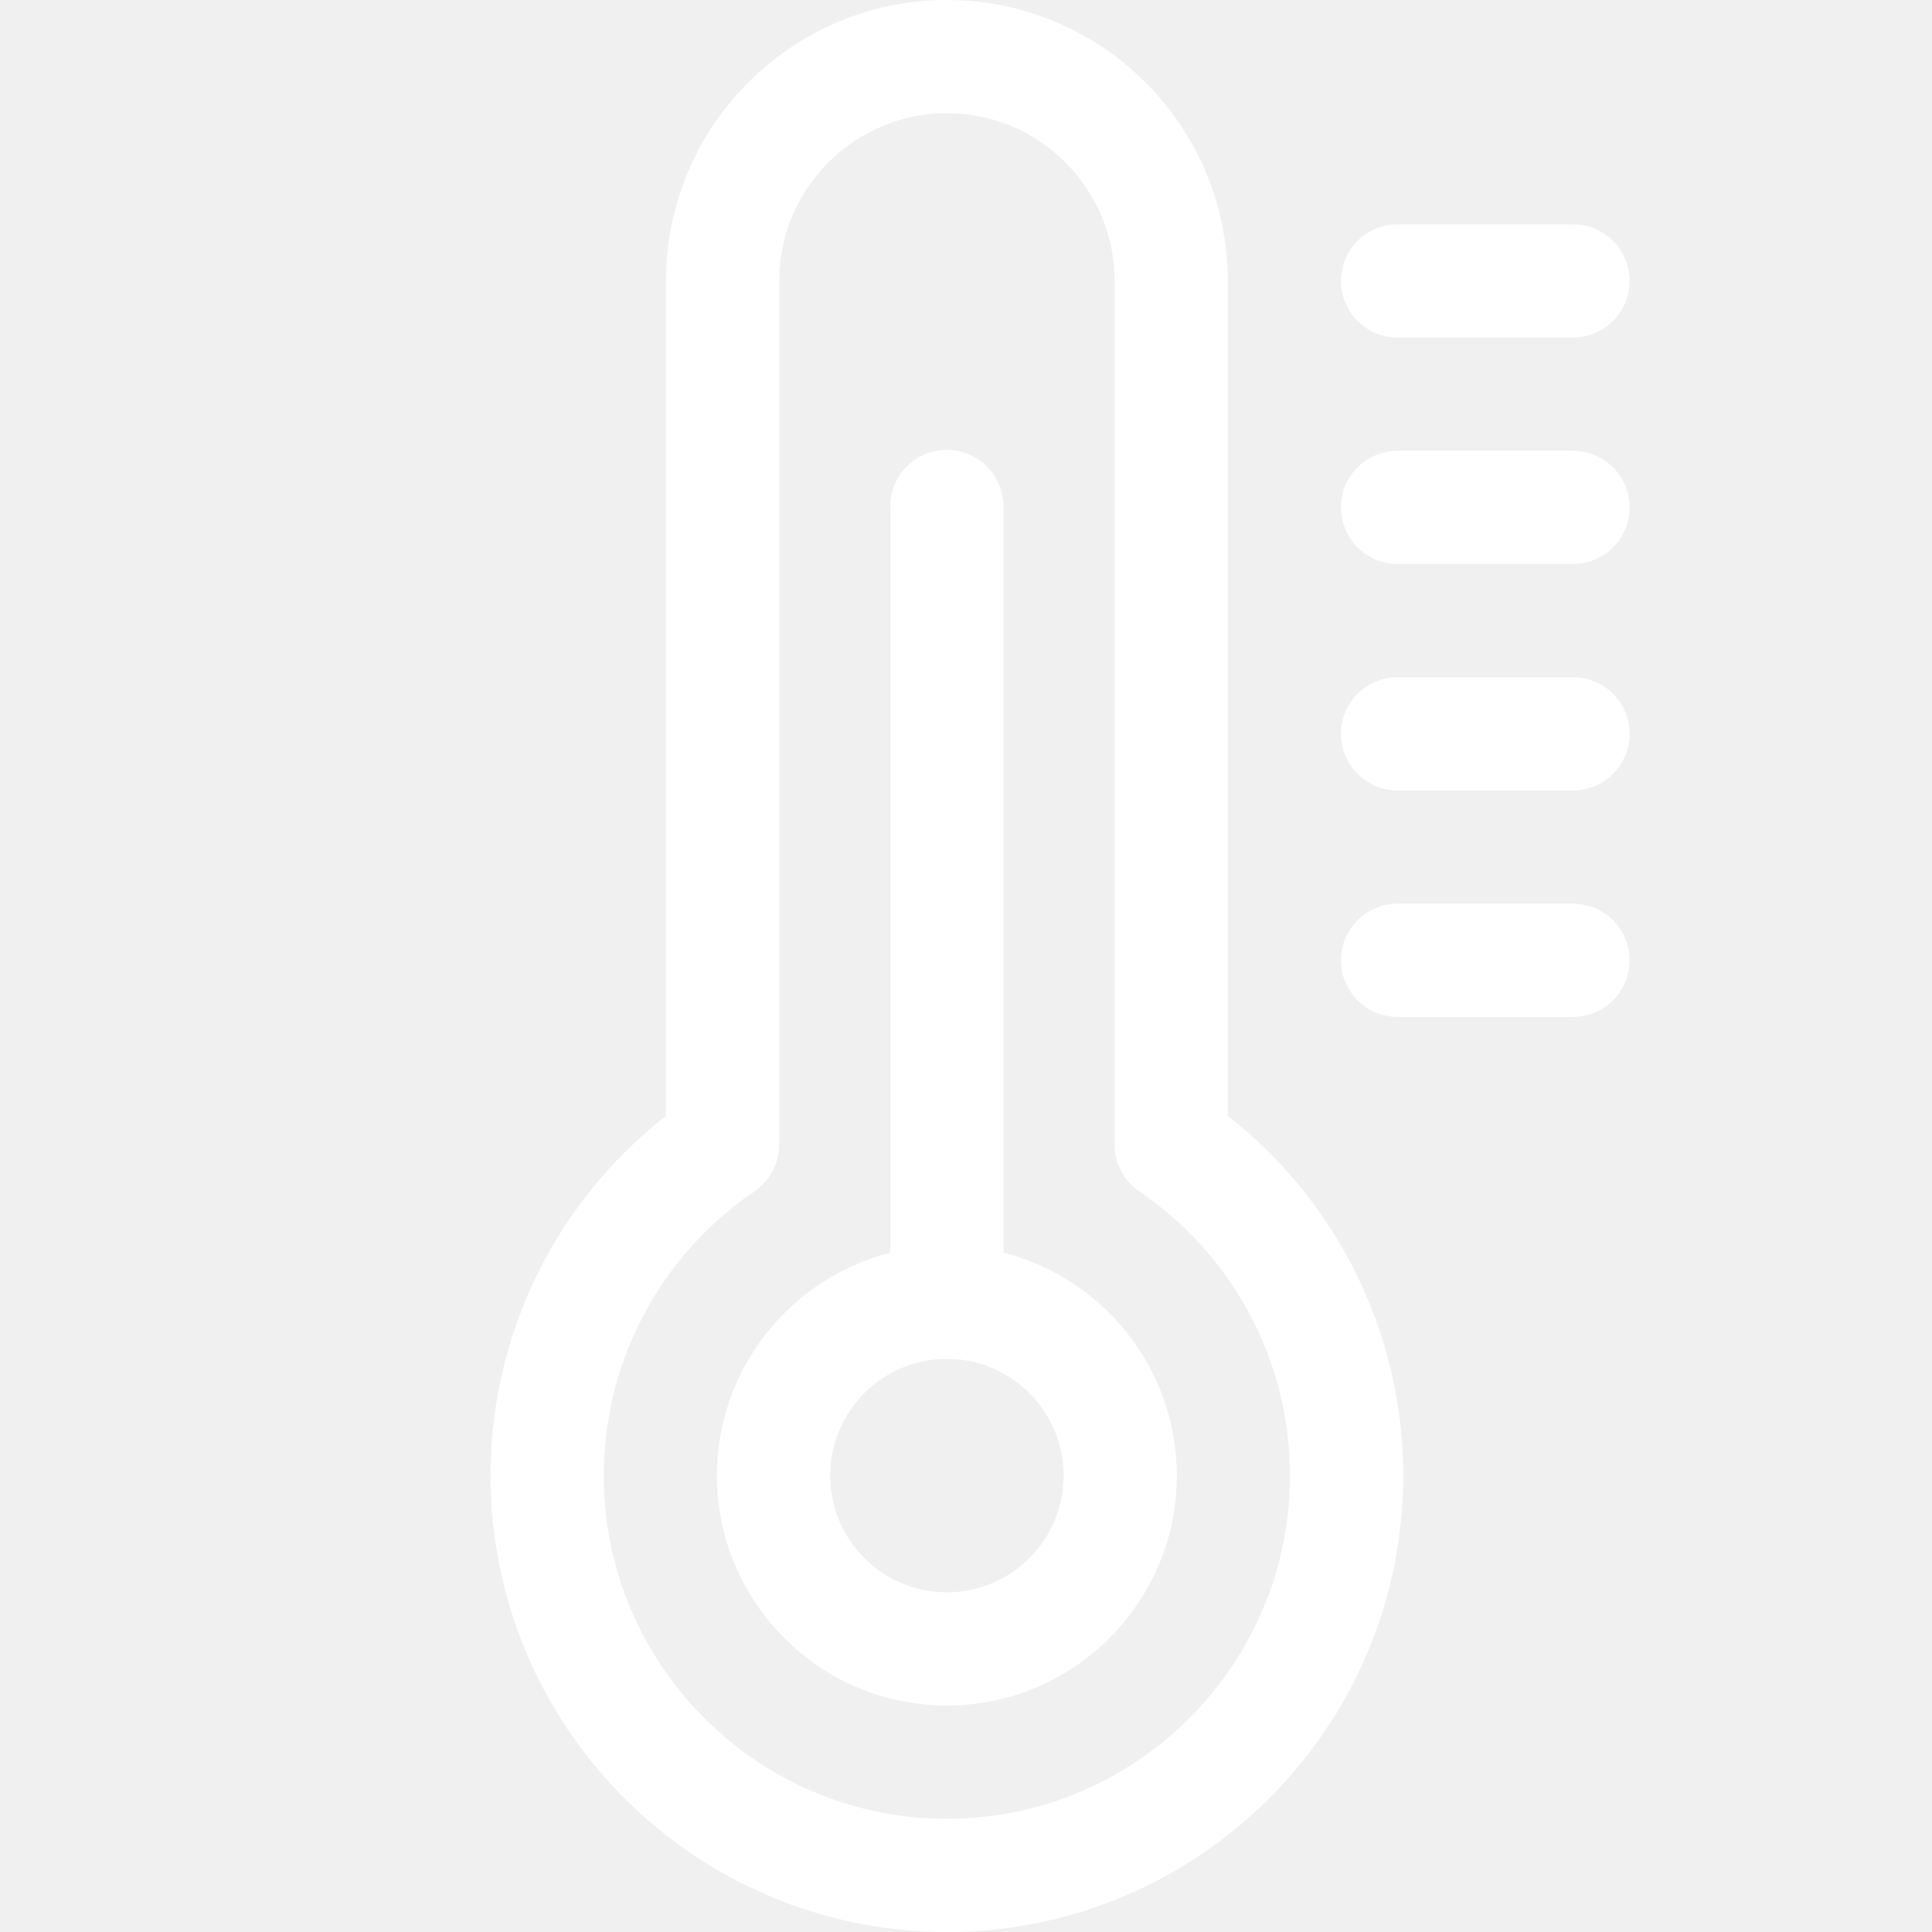
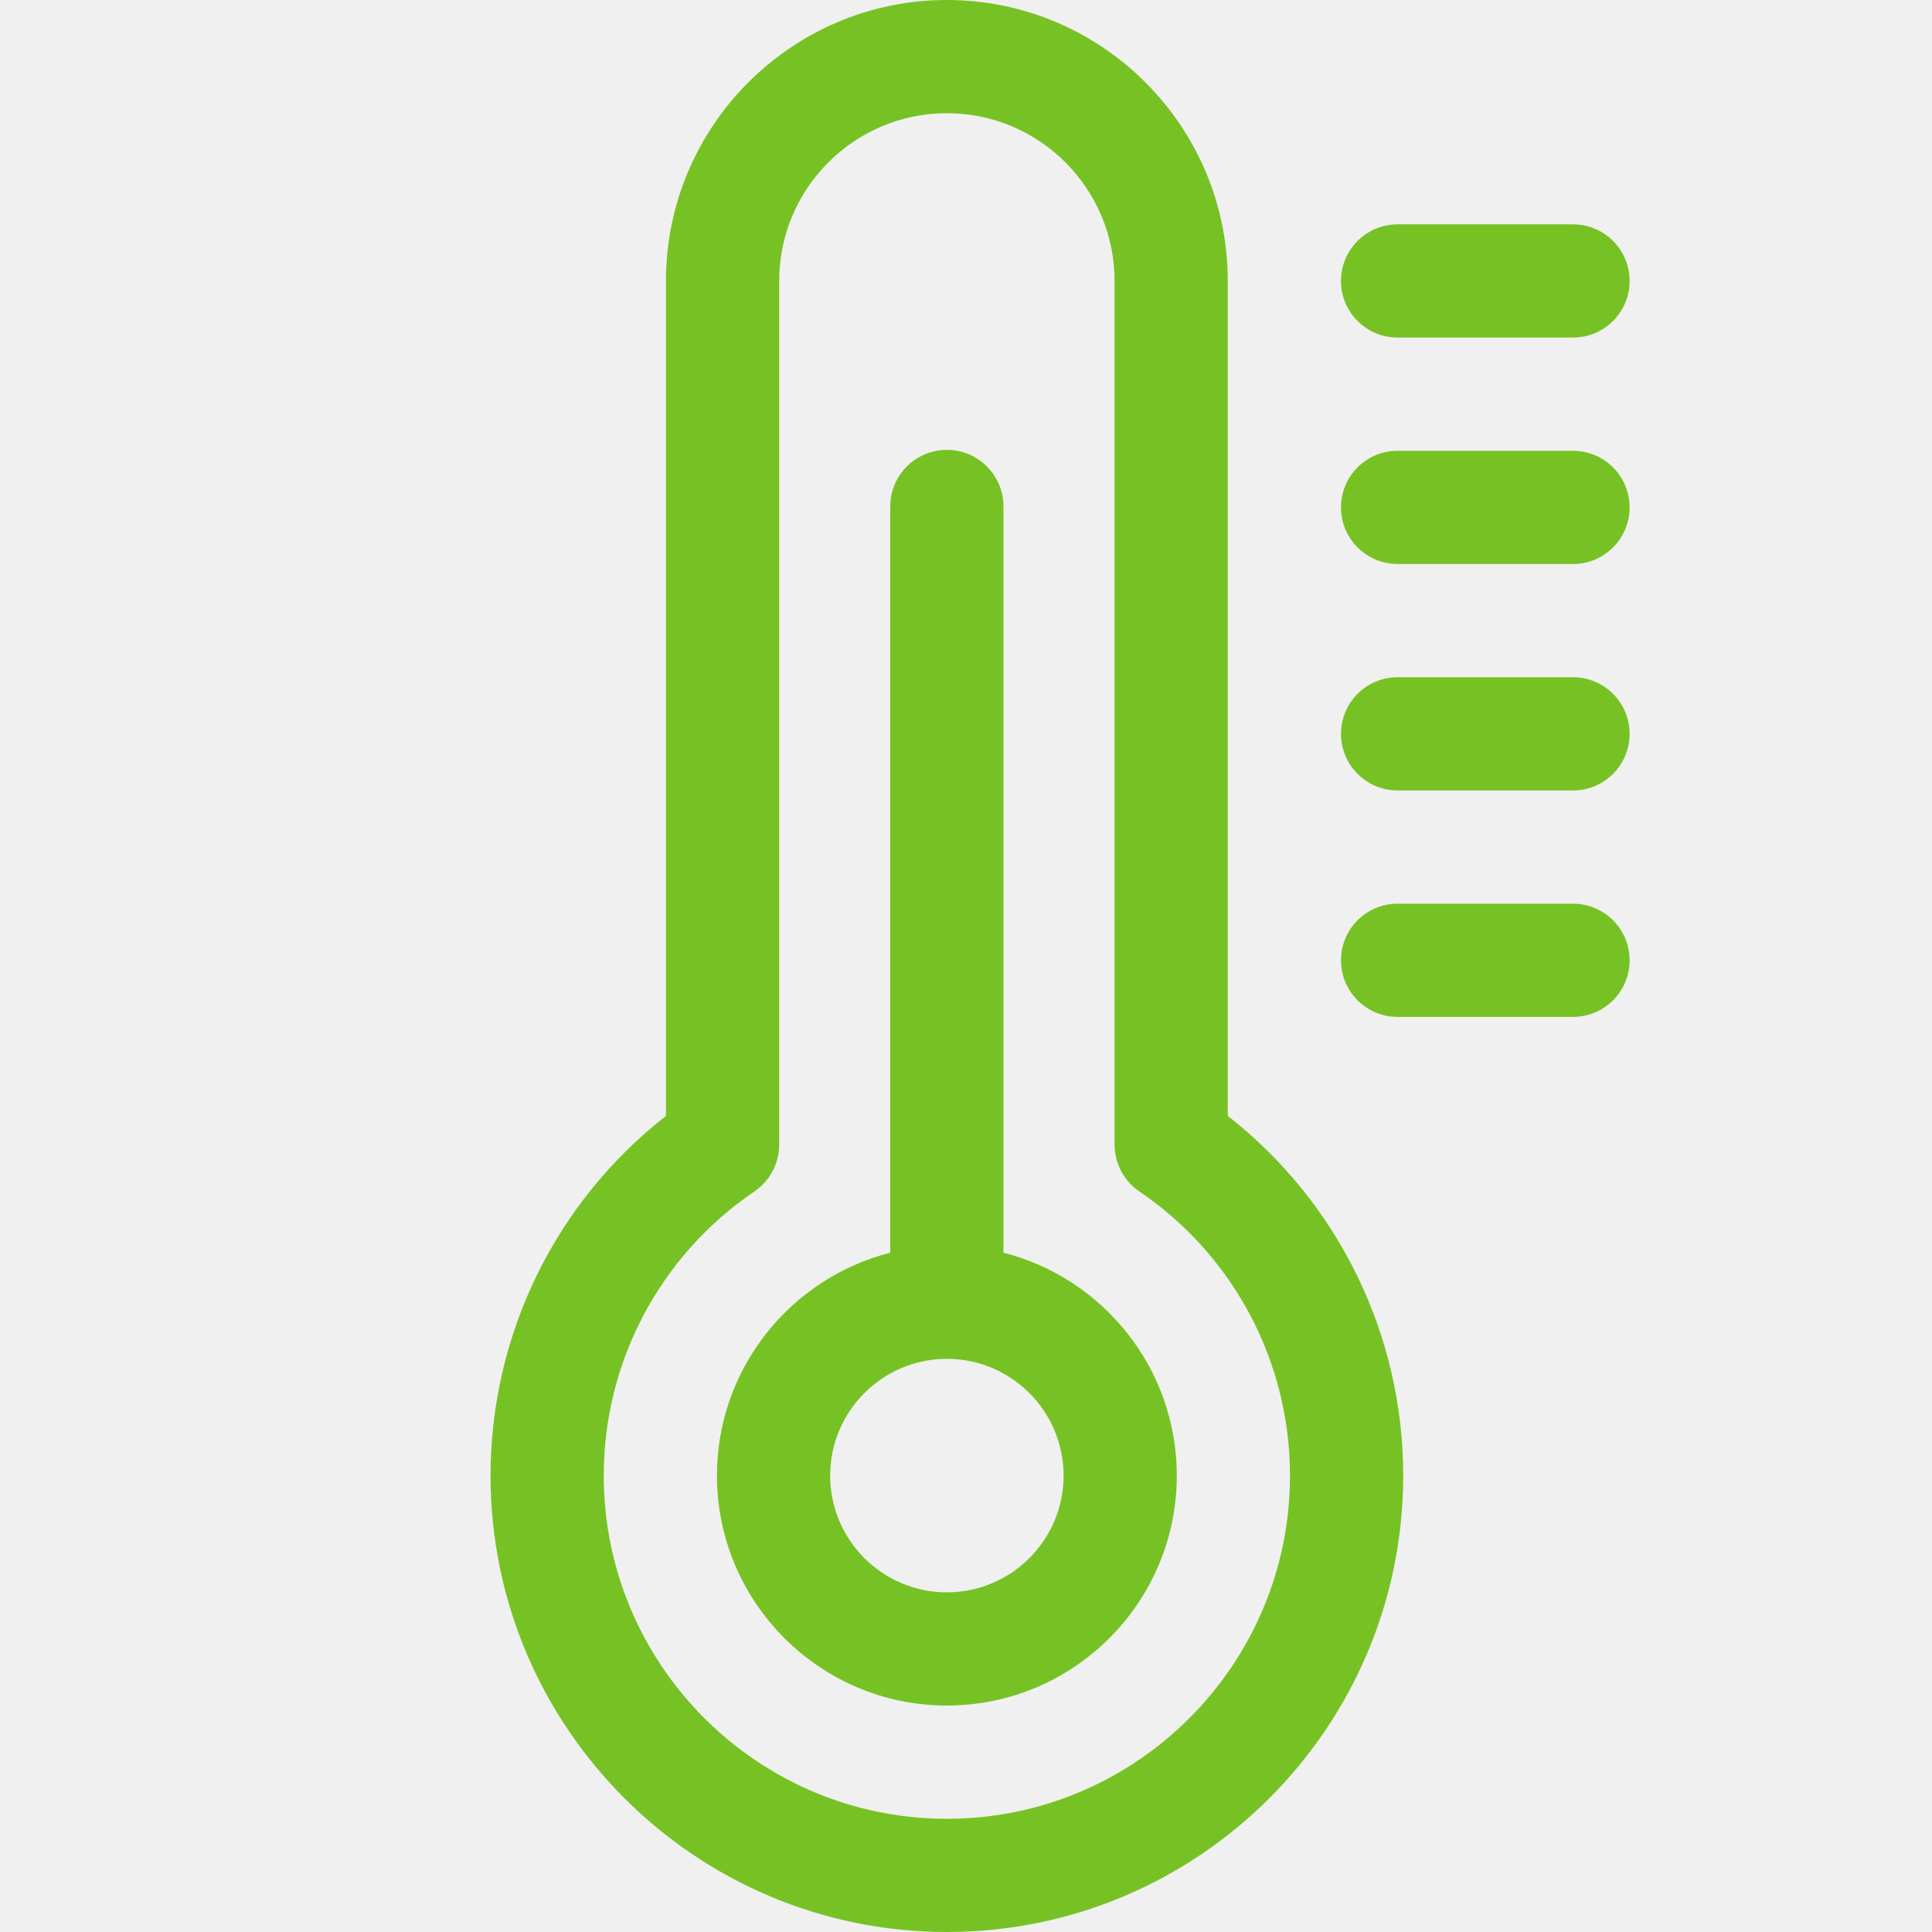
<svg xmlns="http://www.w3.org/2000/svg" version="1.1" width="512" height="512" x="0" y="0" viewBox="0 0 512 512" style="enable-background:new 0 0 512 512" xml:space="preserve" class="">
  <g transform="matrix(1,0,0,1,130,0)">
-     <path d="m135.93 331.98v-197.762c0-8.285-6.715-15-15-15-8.281 0-15 6.715-15 15v197.762c-26.367 6.703-45.93 30.641-45.93 59.07 0 33.602 27.332 60.938 60.93 60.938 33.598 0 60.934-27.336 60.934-60.938 0-28.43-19.566-52.367-45.934-59.07zm-15 90.008c-17.055 0-30.93-13.879-30.93-30.938 0-17.062 13.875-30.941 30.93-30.941 17.059 0 30.934 13.879 30.934 30.941 0 17.059-13.875 30.938-30.934 30.938zm0 0" fill="#ffffff" data-original="#000000" style="" class="" />
-     <path d="m195.375 295.727v-221.273c0-41.055-33.395-74.453-74.445-74.453-41.047 0-74.441 33.398-74.441 74.453v221.273c-29.25 22.863-46.488 57.922-46.488 95.32 0 66.695 54.25 120.953 120.93 120.953 66.684 0 120.934-54.258 120.934-120.953 0-37.398-17.238-72.457-46.488-95.32zm-74.445 186.273c-50.141 0-90.93-40.801-90.93-90.953 0-30.168 14.922-58.316 39.918-75.297 4.109-2.793 6.57-7.441 6.57-12.41v-228.887c0-24.512 19.938-44.453 44.441-44.453 24.508 0 44.445 19.941 44.445 44.453v228.887c0 4.969 2.461 9.617 6.57 12.41 24.996 16.98 39.918 45.129 39.918 75.297 0 50.152-40.793 90.953-90.934 90.953zm0 0" fill="#ffffff" data-original="#000000" style="" class="" />
-     <path d="m286.863 239.488h-46.488c-8.285 0-15 6.715-15 15 0 8.285 6.715 15 15 15h46.488c8.281 0 15-6.715 15-15 0-8.285-6.719-15-15-15zm0 0" fill="#ffffff" data-original="#000000" style="" class="" />
-     <path d="m286.863 179.477h-46.488c-8.285 0-15 6.715-15 15 0 8.285 6.715 15 15 15h46.488c8.281 0 15-6.715 15-15 0-8.285-6.719-15-15-15zm0 0" fill="#ffffff" data-original="#000000" style="" class="" />
-     <path d="m286.863 119.465h-46.488c-8.285 0-15 6.715-15 15s6.715 15 15 15h46.488c8.281 0 15-6.715 15-15s-6.719-15-15-15zm0 0" fill="#ffffff" data-original="#000000" style="" class="" />
-     <path d="m240.375 89.453h46.488c8.281 0 15-6.715 15-15 0-8.281-6.719-15-15-15h-46.488c-8.285 0-15 6.719-15 15 0 8.285 6.715 15 15 15zm0 0" fill="#ffffff" data-original="#000000" style="" class="" />
+     <path d="m135.93 331.98v-197.762c0-8.285-6.715-15-15-15-8.281 0-15 6.715-15 15v197.762c-26.367 6.703-45.93 30.641-45.93 59.07 0 33.602 27.332 60.938 60.93 60.938 33.598 0 60.934-27.336 60.934-60.938 0-28.43-19.566-52.367-45.934-59.07zm-15 90.008c-17.055 0-30.93-13.879-30.93-30.938 0-17.062 13.875-30.941 30.93-30.941 17.059 0 30.934 13.879 30.934 30.941 0 17.059-13.875 30.938-30.934 30.938zm0 0" fill="#76C224" data-original="#000000" style="" class="" />
+     <path d="m195.375 295.727v-221.273c0-41.055-33.395-74.453-74.445-74.453-41.047 0-74.441 33.398-74.441 74.453v221.273c-29.25 22.863-46.488 57.922-46.488 95.32 0 66.695 54.25 120.953 120.93 120.953 66.684 0 120.934-54.258 120.934-120.953 0-37.398-17.238-72.457-46.488-95.32zm-74.445 186.273c-50.141 0-90.93-40.801-90.93-90.953 0-30.168 14.922-58.316 39.918-75.297 4.109-2.793 6.57-7.441 6.57-12.41v-228.887c0-24.512 19.938-44.453 44.441-44.453 24.508 0 44.445 19.941 44.445 44.453v228.887c0 4.969 2.461 9.617 6.57 12.41 24.996 16.98 39.918 45.129 39.918 75.297 0 50.152-40.793 90.953-90.934 90.953zm0 0" fill="#76C224" data-original="#000000" style="" class="" />
+     <path d="m286.863 239.488h-46.488c-8.285 0-15 6.715-15 15 0 8.285 6.715 15 15 15h46.488c8.281 0 15-6.715 15-15 0-8.285-6.719-15-15-15zm0 0" fill="#76C224" data-original="#000000" style="" class="" />
+     <path d="m286.863 179.477h-46.488c-8.285 0-15 6.715-15 15 0 8.285 6.715 15 15 15h46.488c8.281 0 15-6.715 15-15 0-8.285-6.719-15-15-15zm0 0" fill="#76C224" data-original="#000000" style="" class="" />
+     <path d="m286.863 119.465h-46.488c-8.285 0-15 6.715-15 15s6.715 15 15 15h46.488c8.281 0 15-6.715 15-15s-6.719-15-15-15zm0 0" fill="#76C224" data-original="#000000" style="" class="" />
+     <path d="m240.375 89.453h46.488c8.281 0 15-6.715 15-15 0-8.281-6.719-15-15-15h-46.488c-8.285 0-15 6.719-15 15 0 8.285 6.715 15 15 15zm0 0" fill="#76C224" data-original="#000000" style="" class="" />
  </g>
</svg>
